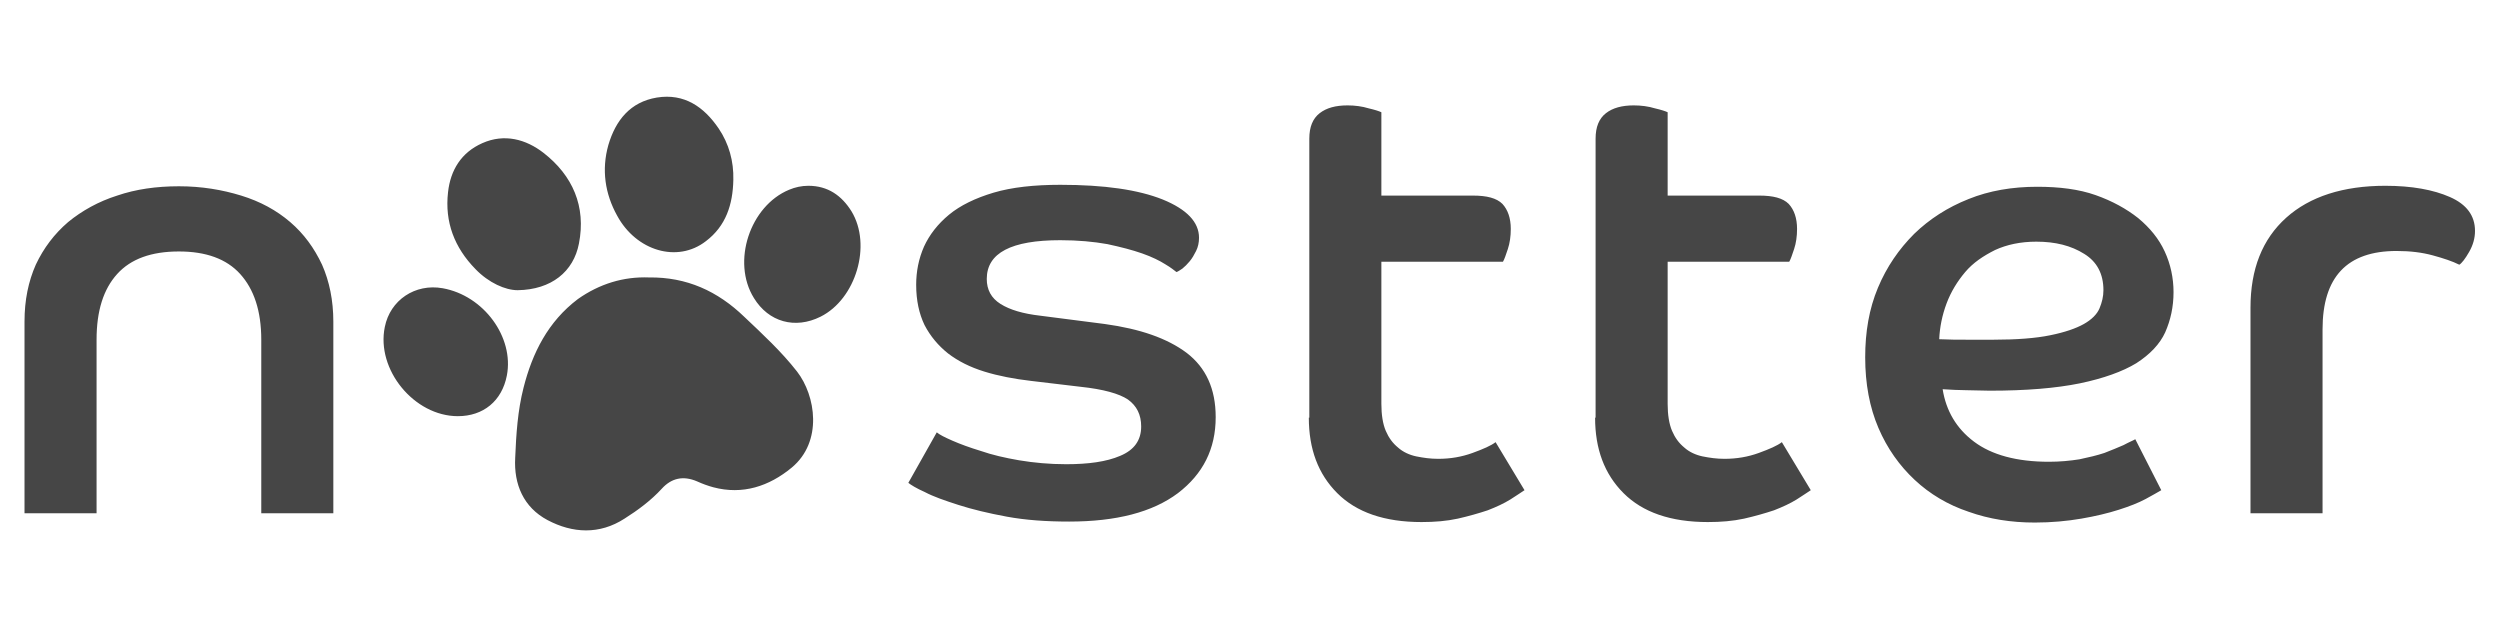
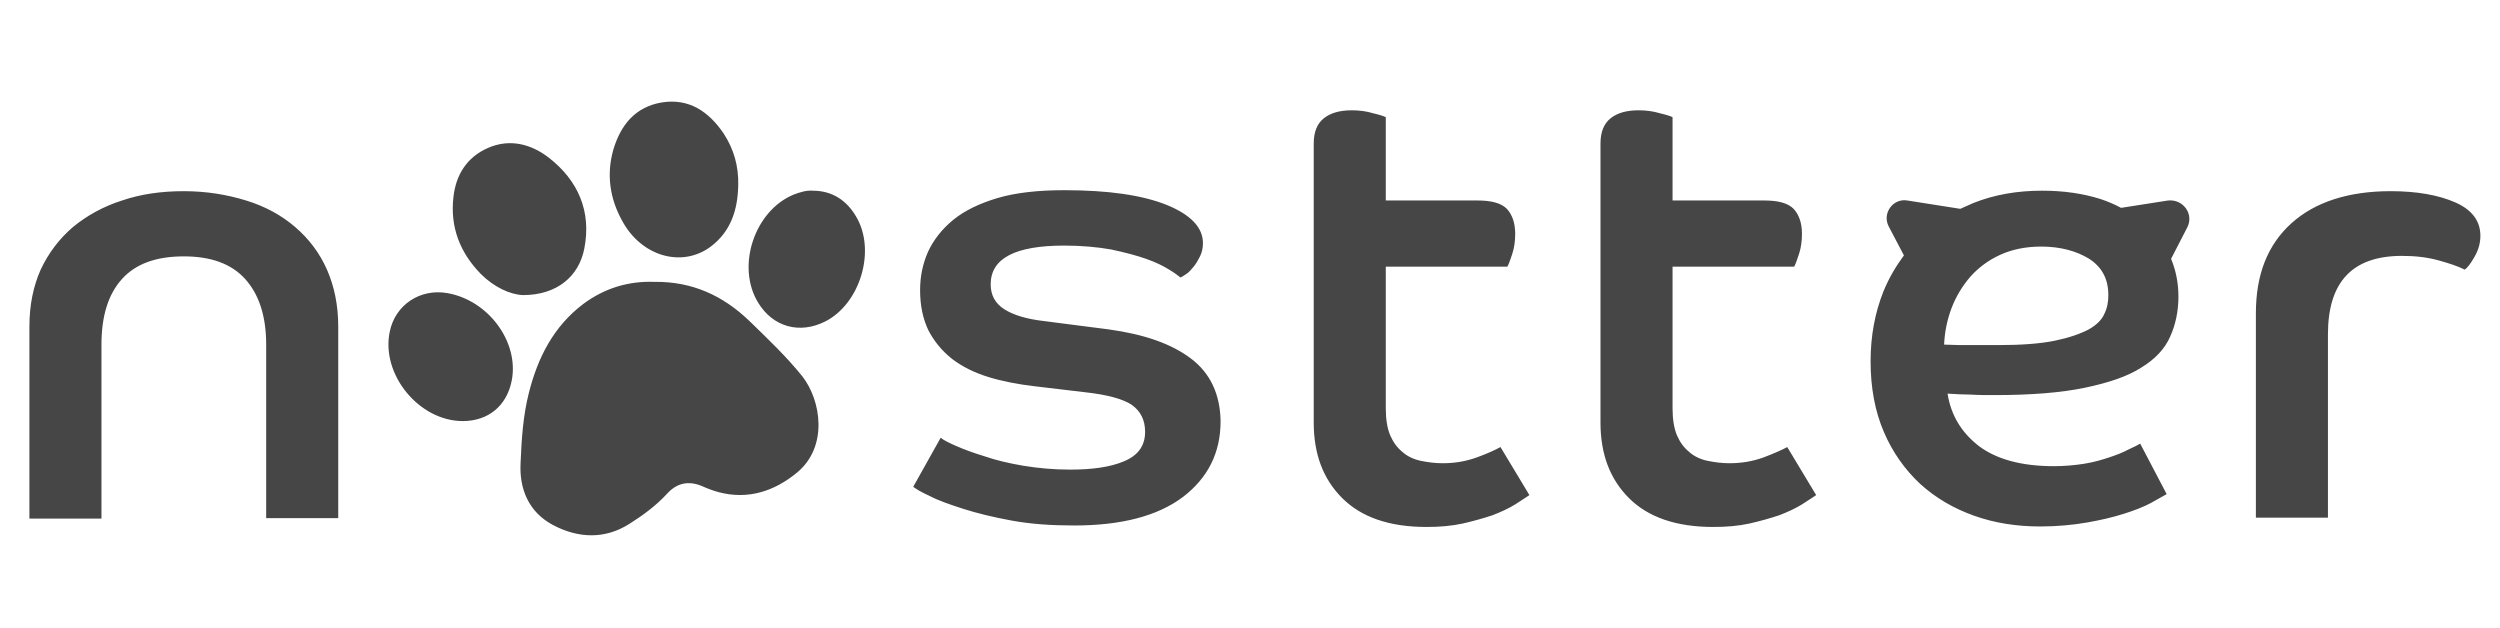
<svg xmlns="http://www.w3.org/2000/svg" viewBox="0 0 510 128">
-   <path fill=" #464646" d="M132.4,56.6c7.7-0.1,14,2.8,19.4,8c3.8,3.6,7.6,7.1,10.8,11.2c3.8,4.9,5.3,14.3-1.1,19.6c-4.6,3.8-10,5.6-16,4  c-1.1-0.3-2.2-0.7-3.3-1.2c-2.8-1.2-5.2-0.7-7.2,1.5c-2.2,2.4-4.9,4.4-7.6,6.1c-5.1,3.3-10.6,3-15.7,0.3c-4.9-2.6-6.9-7.3-6.6-12.7  c0.2-4.8,0.5-9.6,1.7-14.3c1.8-7.1,5-13.5,11.1-18.1C122.3,57.9,127.2,56.4,132.4,56.6z M146.6,26.2c-3-4.4-7-7.2-12.6-6.3  c-5.4,0.9-8.4,4.6-9.9,9.7c-1.4,5-0.7,9.9,1.8,14.4c3.9,7.2,12.3,9.7,18.1,5.2c4.1-3.1,5.5-7.5,5.6-12.5  C149.7,32.9,148.7,29.3,146.6,26.2z M118.1,49.7c1.5-7.6-1.3-13.9-7.2-18.5c-3.6-2.8-8-4-12.5-2c-4.3,1.9-6.5,5.5-7,10  c-0.7,6.1,1.3,11.3,5.6,15.7c2.7,2.8,6.1,4.3,8.6,4.3C112.5,59.1,117,55.4,118.1,49.7z M161,38.7c-8,3.3-11.8,14.7-7.2,22.1  c3,4.9,8.4,6.4,13.6,3.8c7.2-3.6,10.5-14.6,6.3-21.5c-2-3.2-4.8-5.2-8.8-5.2C163.5,37.9,162.2,38.2,161,38.7z M103.4,76.6  c1.5-7.8-4.7-16.3-13.1-17.8c-5.6-1-10.7,2.4-11.8,7.9c-1.8,8.7,6,18.2,14.9,18.2C98.6,84.9,102.4,81.8,103.4,76.6z M5,104.7h14.7  V69.3c0-5.9,1.4-10.3,4.2-13.4c2.8-3.1,7-4.6,12.6-4.6c5.5,0,9.7,1.5,12.5,4.6c2.8,3.1,4.3,7.5,4.3,13.4v35.4h14.7V65.6  c0-4.3-0.8-8.2-2.3-11.6c-1.6-3.4-3.7-6.3-6.5-8.7c-2.8-2.4-6.1-4.2-10-5.4c-3.9-1.2-8.1-1.9-12.7-1.9c-4.6,0-8.8,0.6-12.6,1.9  c-3.8,1.2-7.2,3.1-10,5.4c-2.8,2.4-5,5.3-6.6,8.7C5.8,57.4,5,61.2,5,65.6V104.7z M185.3,98.5c0.5,0.4,1.6,1.1,3.4,1.9  c1.7,0.9,4,1.7,6.8,2.6c2.8,0.9,6.1,1.7,9.9,2.4c3.8,0.7,8,1,12.7,1c9.6,0,17-1.9,22.2-5.8c5.1-3.9,7.7-9,7.7-15.5  c0-5.8-2-10.1-5.9-13.1c-4-3-9.5-4.9-16.7-5.9l-13.2-1.7c-3.5-0.4-6.2-1.2-8.1-2.4c-1.9-1.2-2.8-2.9-2.8-5.1c0-5.3,5-7.9,15-7.9  c3.6,0,6.8,0.3,9.6,0.8c2.8,0.6,5.1,1.2,7.1,1.9c2,0.7,3.6,1.5,4.7,2.2c1.2,0.7,1.9,1.3,2.3,1.6c0.3-0.1,0.6-0.3,1.2-0.7  c0.5-0.4,1-0.9,1.5-1.5c0.5-0.6,0.9-1.3,1.3-2.1c0.4-0.8,0.6-1.7,0.6-2.7c0-3.2-2.5-5.8-7.4-7.8c-5-2-11.9-3-20.9-3  c-5.3,0-9.9,0.5-13.6,1.6c-3.7,1.1-6.8,2.6-9.1,4.5c-2.3,1.9-4,4.1-5.1,6.5c-1.1,2.5-1.6,5.1-1.6,7.8c0,3.2,0.6,5.9,1.7,8.2  c1.2,2.3,2.8,4.2,4.8,5.8c2.1,1.6,4.5,2.8,7.4,3.7c2.9,0.9,6.1,1.5,9.5,1.9l10.1,1.2c4.7,0.5,7.9,1.4,9.7,2.6  c1.8,1.3,2.7,3.1,2.7,5.5c0,2.8-1.4,4.8-4.3,6c-2.8,1.2-6.5,1.7-11,1.7c-3.4,0-6.6-0.3-9.6-0.8c-2.9-0.5-5.5-1.1-7.8-1.9  c-2.3-0.7-4.2-1.4-5.8-2.1c-1.6-0.7-2.6-1.2-3.2-1.7L185.3,98.5z M267,85.2c0,6.4,1.9,11.5,5.8,15.4c3.9,3.9,9.6,5.9,17.2,5.9  c2.7,0,5.1-0.2,7.4-0.7c2.2-0.5,4.3-1.1,6.1-1.7c1.8-0.7,3.3-1.4,4.6-2.2c1.2-0.8,2.2-1.4,2.9-1.9l-5.9-9.8  c-0.9,0.7-2.5,1.4-4.7,2.2c-2.2,0.8-4.5,1.2-7,1.2c-1.6,0-3-0.2-4.5-0.5c-1.4-0.3-2.7-0.9-3.7-1.8c-1.1-0.9-1.9-2-2.5-3.4  c-0.6-1.4-0.9-3.3-0.9-5.5V53.4h24.8c0.3-0.5,0.6-1.4,1-2.6c0.4-1.2,0.6-2.6,0.6-4.1c0-2.2-0.6-3.9-1.7-5.1c-1.2-1.2-3.2-1.7-6-1.7  h-18.7V22.9c-0.4-0.2-1.3-0.5-2.6-0.8c-1.3-0.4-2.8-0.6-4.3-0.6c-2.4,0-4.3,0.5-5.7,1.6c-1.4,1.1-2.1,2.8-2.1,5.2V85.2z M325.4,85.2  c0,6.4,1.9,11.5,5.8,15.4c3.9,3.9,9.6,5.9,17.2,5.9c2.7,0,5.1-0.2,7.4-0.7c2.2-0.5,4.3-1.1,6.1-1.7c1.8-0.7,3.3-1.4,4.6-2.2  c1.2-0.8,2.2-1.4,2.9-1.9l-5.9-9.8c-0.9,0.7-2.5,1.4-4.7,2.2c-2.2,0.8-4.5,1.2-7,1.2c-1.6,0-3-0.2-4.5-0.5c-1.4-0.3-2.7-0.9-3.7-1.8  c-1.1-0.9-1.9-2-2.5-3.4c-0.6-1.4-0.9-3.3-0.9-5.5V53.4H365c0.3-0.5,0.6-1.4,1-2.6c0.4-1.2,0.6-2.6,0.6-4.1c0-2.2-0.6-3.9-1.7-5.1  c-1.2-1.2-3.2-1.7-6-1.7h-18.7V22.9c-0.4-0.2-1.3-0.5-2.6-0.8c-1.3-0.4-2.8-0.6-4.3-0.6c-2.4,0-4.3,0.5-5.7,1.6  c-1.4,1.1-2.1,2.8-2.1,5.2V85.2z M435.6,89.6c-0.5,0.3-1.3,0.6-2.4,1.2c-1.1,0.5-2.4,1-3.9,1.6c-1.5,0.5-3.2,0.9-5.1,1.3  c-1.9,0.3-4,0.5-6.2,0.5c-6.6,0-11.7-1.4-15.3-4.1c-3.6-2.7-5.7-6.3-6.4-10.7c1.7,0.1,3.3,0.2,4.8,0.2c1.5,0,3.1,0.1,4.8,0.1  c7.4,0,13.5-0.5,18.4-1.5c4.8-1,8.7-2.4,11.5-4.1c2.8-1.8,4.8-3.9,5.9-6.3c1.1-2.5,1.7-5.2,1.7-8.2c0-2.9-0.6-5.7-1.8-8.3  c-1.2-2.6-3-4.8-5.4-6.8c-2.4-1.9-5.3-3.5-8.7-4.7c-3.4-1.2-7.4-1.7-11.9-1.7c-5.1,0-9.8,0.8-14,2.5c-4.3,1.7-8,4.1-11.1,7.1  c-3.1,3.1-5.6,6.7-7.4,11c-1.8,4.3-2.6,9-2.6,14.2c0,5.4,0.9,10.2,2.7,14.4c1.8,4.2,4.3,7.7,7.4,10.6c3.1,2.9,6.8,5.1,11,6.5  c4.2,1.5,8.7,2.2,13.5,2.2c3.4,0,6.6-0.3,9.5-0.8c2.9-0.5,5.4-1.1,7.6-1.8c2.2-0.7,4-1.4,5.5-2.2c1.5-0.8,2.5-1.4,3.2-1.8  L435.6,89.6z M397.1,61.9c0.9-2.4,2.2-4.5,3.8-6.4c1.6-1.9,3.7-3.3,6.1-4.5c2.4-1.1,5.2-1.7,8.4-1.7c3.9,0,7.1,0.8,9.8,2.5  c2.6,1.6,3.9,4.1,3.9,7.4c0,1.3-0.3,2.5-0.8,3.7c-0.5,1.2-1.6,2.3-3.2,3.2c-1.6,0.9-3.9,1.7-6.9,2.3c-2.9,0.6-6.8,0.9-11.5,0.9  c-1.8,0-3.6,0-5.4,0c-1.8,0-3.7,0-5.7-0.1C395.7,66.8,396.2,64.3,397.1,61.9z M459.1,104.7h14.7V67.2c0-10.7,5-16,15.1-16  c2.8,0,5.2,0.3,7.4,0.9c2.2,0.6,4,1.2,5.4,1.9c0.5-0.3,1.2-1.2,2-2.6c0.8-1.4,1.2-2.8,1.2-4.3c0-3.1-1.7-5.4-5.1-6.9  c-3.4-1.5-7.8-2.3-13.2-2.3c-8.6,0-15.4,2.2-20.2,6.5c-4.9,4.4-7.3,10.5-7.3,18.4V104.7z" />
+   <path fill="#464646" d="M163.7,76.8c3.8,4.9,5.3,14.3-1.1,19.6c-4.6,3.8-10,5.6-16,4c-1.1-0.3-2.2-0.7-3.3-1.2  c-2.8-1.2-5.2-0.7-7.2,1.5c-2.2,2.4-4.9,4.4-7.6,6.1c-5.1,3.3-10.6,3-15.7,0.3c-4.9-2.6-6.9-7.3-6.6-12.7c0.2-4.8,0.5-9.6,1.7-14.3  c1.8-7.1,5-13.5,11.1-18.1c4.3-3.2,9.2-4.7,14.5-4.5c7.7-0.1,14,2.8,19.4,8C156.6,69.1,160.4,72.7,163.7,76.8z M145,50.3  c4.1-3.1,5.5-7.5,5.6-12.5c0.1-3.9-0.9-7.4-3-10.6c-3-4.4-7-7.2-12.6-6.3c-5.4,0.9-8.4,4.6-9.9,9.7c-1.4,5-0.7,9.9,1.8,14.4  C130.8,52.3,139.1,54.7,145,50.3z M106.7,60.2c6.9,0,11.4-3.8,12.5-9.5c1.5-7.6-1.3-13.9-7.2-18.5c-3.6-2.8-8-4-12.5-2  c-4.3,1.9-6.5,5.5-7,10c-0.7,6.1,1.3,11.3,5.6,15.7C100.8,58.6,104.1,60.1,106.7,60.2z M165.8,38.9c-1.3-0.1-2.6,0.3-3.9,0.8  c-8,3.3-11.8,14.7-7.2,22.1c3,4.9,8.4,6.4,13.6,3.8c7.2-3.6,10.5-14.6,6.3-21.5C172.7,40.9,169.8,38.9,165.8,38.9z M91.3,59.8  c-5.6-1-10.7,2.4-11.8,7.9c-1.8,8.7,6,18.2,14.9,18.2c5.2,0,9-3.1,10-8.3C105.9,69.8,99.7,61.3,91.3,59.8z M60.2,46.3  c-2.8-2.4-6.1-4.2-10-5.4c-3.9-1.2-8.1-1.9-12.7-1.9c-4.6,0-8.8,0.6-12.6,1.9c-3.8,1.2-7.2,3.1-10,5.4c-2.8,2.4-5,5.3-6.6,8.7  C6.8,58.4,6,62.2,6,66.6v39.2h14.7V70.3c0-5.9,1.4-10.3,4.2-13.4c2.8-3.1,7-4.6,12.6-4.6c5.5,0,9.7,1.5,12.5,4.6  c2.8,3.1,4.3,7.5,4.3,13.4v35.4h14.7V66.6c0-4.3-0.8-8.2-2.3-11.6C65.2,51.6,63,48.7,60.2,46.3z M242.9,73.1c-4-3-9.5-4.9-16.7-5.9  l-13.2-1.7c-3.5-0.4-6.2-1.2-8.1-2.4c-1.9-1.2-2.8-2.9-2.8-5.1c0-5.3,5-7.9,15-7.9c3.6,0,6.8,0.3,9.6,0.8c2.8,0.6,5.1,1.2,7.1,1.9  c2,0.7,3.6,1.5,4.7,2.2c1.2,0.7,1.9,1.3,2.3,1.6c0.3-0.1,0.6-0.3,1.2-0.7s1-0.9,1.5-1.5c0.5-0.6,0.9-1.3,1.3-2.1  c0.4-0.8,0.6-1.7,0.6-2.7c0-3.2-2.5-5.8-7.4-7.8c-5-2-11.9-3-20.9-3c-5.3,0-9.9,0.5-13.6,1.6c-3.7,1.1-6.8,2.6-9.1,4.5  c-2.3,1.9-4,4.1-5.1,6.5c-1.1,2.5-1.6,5.1-1.6,7.8c0,3.2,0.6,5.9,1.7,8.2c1.2,2.3,2.8,4.2,4.8,5.8c2.1,1.6,4.5,2.8,7.4,3.7  c2.9,0.9,6.1,1.5,9.5,1.9l10.1,1.2c4.7,0.5,7.9,1.4,9.7,2.6c1.8,1.3,2.7,3.1,2.7,5.5c0,2.8-1.4,4.8-4.3,6c-2.8,1.2-6.5,1.7-11,1.7  c-3.4,0-6.6-0.3-9.6-0.8c-2.9-0.5-5.5-1.1-7.8-1.9c-2.3-0.7-4.2-1.4-5.8-2.1c-1.6-0.7-2.6-1.2-3.2-1.7l-5.6,10  c0.5,0.4,1.6,1.1,3.4,1.9c1.7,0.9,4,1.7,6.8,2.6c2.8,0.9,6.1,1.7,9.9,2.4c3.8,0.7,8,1,12.7,1c9.6,0,17-1.9,22.2-5.8  c5.1-3.9,7.7-9,7.7-15.5C248.9,80.4,246.9,76.1,242.9,73.1z M301.3,93.3c-2.2,0.8-4.5,1.2-7,1.2c-1.6,0-3-0.2-4.5-0.5  c-1.4-0.3-2.7-0.9-3.7-1.8c-1.1-0.9-1.9-2-2.5-3.4c-0.6-1.4-0.9-3.3-0.9-5.5V54.4h24.8c0.3-0.5,0.6-1.4,1-2.6  c0.4-1.2,0.6-2.6,0.6-4.1c0-2.2-0.6-3.9-1.7-5.1c-1.2-1.2-3.2-1.7-6-1.7h-18.7V23.9c-0.4-0.2-1.3-0.5-2.6-0.8  c-1.3-0.4-2.8-0.6-4.3-0.6c-2.4,0-4.3,0.5-5.7,1.6c-1.4,1.1-2.1,2.8-2.1,5.2v56.9c0,6.4,1.9,11.5,5.8,15.4c3.9,3.9,9.6,5.9,17.2,5.9  c2.7,0,5.1-0.2,7.4-0.7c2.2-0.5,4.3-1.1,6.1-1.7c1.8-0.7,3.3-1.4,4.6-2.2c1.2-0.8,2.2-1.4,2.9-1.9l-5.9-9.8  C305,91.8,303.5,92.5,301.3,93.3z M359.8,93.3c-2.2,0.8-4.5,1.2-7,1.2c-1.6,0-3-0.2-4.5-0.5c-1.4-0.3-2.7-0.9-3.7-1.8  c-1.1-0.9-1.9-2-2.5-3.4c-0.6-1.4-0.9-3.3-0.9-5.5V54.4H366c0.3-0.5,0.6-1.4,1-2.6c0.4-1.2,0.6-2.6,0.6-4.1c0-2.2-0.6-3.9-1.7-5.1  c-1.2-1.2-3.2-1.7-6-1.7h-18.7V23.9c-0.4-0.2-1.3-0.5-2.6-0.8c-1.3-0.4-2.8-0.6-4.3-0.6c-2.4,0-4.3,0.5-5.7,1.6  c-1.4,1.1-2.1,2.8-2.1,5.2v56.9c0,6.4,1.9,11.5,5.8,15.4c3.9,3.9,9.6,5.9,17.2,5.9c2.7,0,5.1-0.2,7.4-0.7c2.2-0.5,4.3-1.1,6.1-1.7  c1.8-0.7,3.3-1.4,4.6-2.2c1.2-0.8,2.2-1.4,2.9-1.9l-5.9-9.8C363.5,91.8,361.9,92.5,359.8,93.3z M500.9,41.3  c-3.4-1.5-7.8-2.3-13.2-2.3c-8.6,0-15.4,2.2-20.2,6.5c-4.9,4.4-7.3,10.5-7.3,18.4v41.7h14.7V68.2c0-10.7,5-16,15.1-16  c2.8,0,5.2,0.3,7.4,0.9c2.2,0.6,4,1.2,5.4,1.9c0.5-0.3,1.2-1.2,2-2.6c0.8-1.4,1.2-2.8,1.2-4.3C506,45.1,504.3,42.8,500.9,41.3z   M446.2,46.4l-3.3,6.4c1,2.4,1.5,5,1.5,7.7c0,3-0.6,5.8-1.7,8.2c-1.1,2.5-3.1,4.6-5.9,6.3c-2.8,1.8-6.7,3.1-11.5,4.1  c-4.8,1-10.9,1.5-18.4,1.5c-1.7,0-3.3,0-4.8-0.1c-1.5,0-3.1-0.1-4.8-0.2c0.7,4.4,2.8,7.9,6.4,10.7c3.6,2.7,8.7,4.1,15.3,4.1  c2.2,0,4.3-0.2,6.2-0.5c1.9-0.3,3.6-0.8,5.1-1.3c1.5-0.5,2.8-1,3.9-1.6c1.1-0.5,1.9-0.9,2.4-1.2l5.4,10.3c-0.7,0.4-1.8,1-3.2,1.8  c-1.5,0.8-3.3,1.5-5.5,2.2c-2.2,0.7-4.7,1.3-7.6,1.8c-2.9,0.5-6.1,0.8-9.5,0.8c-4.8,0-9.3-0.7-13.5-2.2c-4.2-1.5-7.8-3.6-11-6.5  c-3.1-2.9-5.6-6.4-7.4-10.6c-1.8-4.2-2.7-9-2.7-14.4c0-5.2,0.9-9.9,2.6-14.2c1.1-2.7,2.5-5.1,4.2-7.4l-3.1-5.9  c-1.4-2.7,0.9-5.8,3.8-5.3l10.8,1.7c0.9-0.4,1.8-0.8,2.7-1.2c4.3-1.7,8.9-2.5,14-2.5c4.5,0,8.4,0.6,11.9,1.7  c1.5,0.5,2.9,1.1,4.2,1.8l9.6-1.5C445.4,40.6,447.6,43.7,446.2,46.4z M430.1,60.2c0-3.3-1.3-5.7-3.9-7.4c-2.6-1.6-5.9-2.5-9.8-2.5  c-3.2,0-6,0.6-8.4,1.7c-2.4,1.1-4.4,2.6-6.1,4.5c-1.6,1.9-2.9,4-3.8,6.4c-0.9,2.4-1.4,4.9-1.5,7.4c2,0.1,3.9,0.1,5.7,0.1  c1.8,0,3.6,0,5.4,0c4.7,0,8.6-0.3,11.5-0.9c2.9-0.6,5.2-1.4,6.9-2.3c1.6-0.9,2.7-2,3.2-3.2C429.9,62.8,430.1,61.5,430.1,60.2z" />
</svg>
